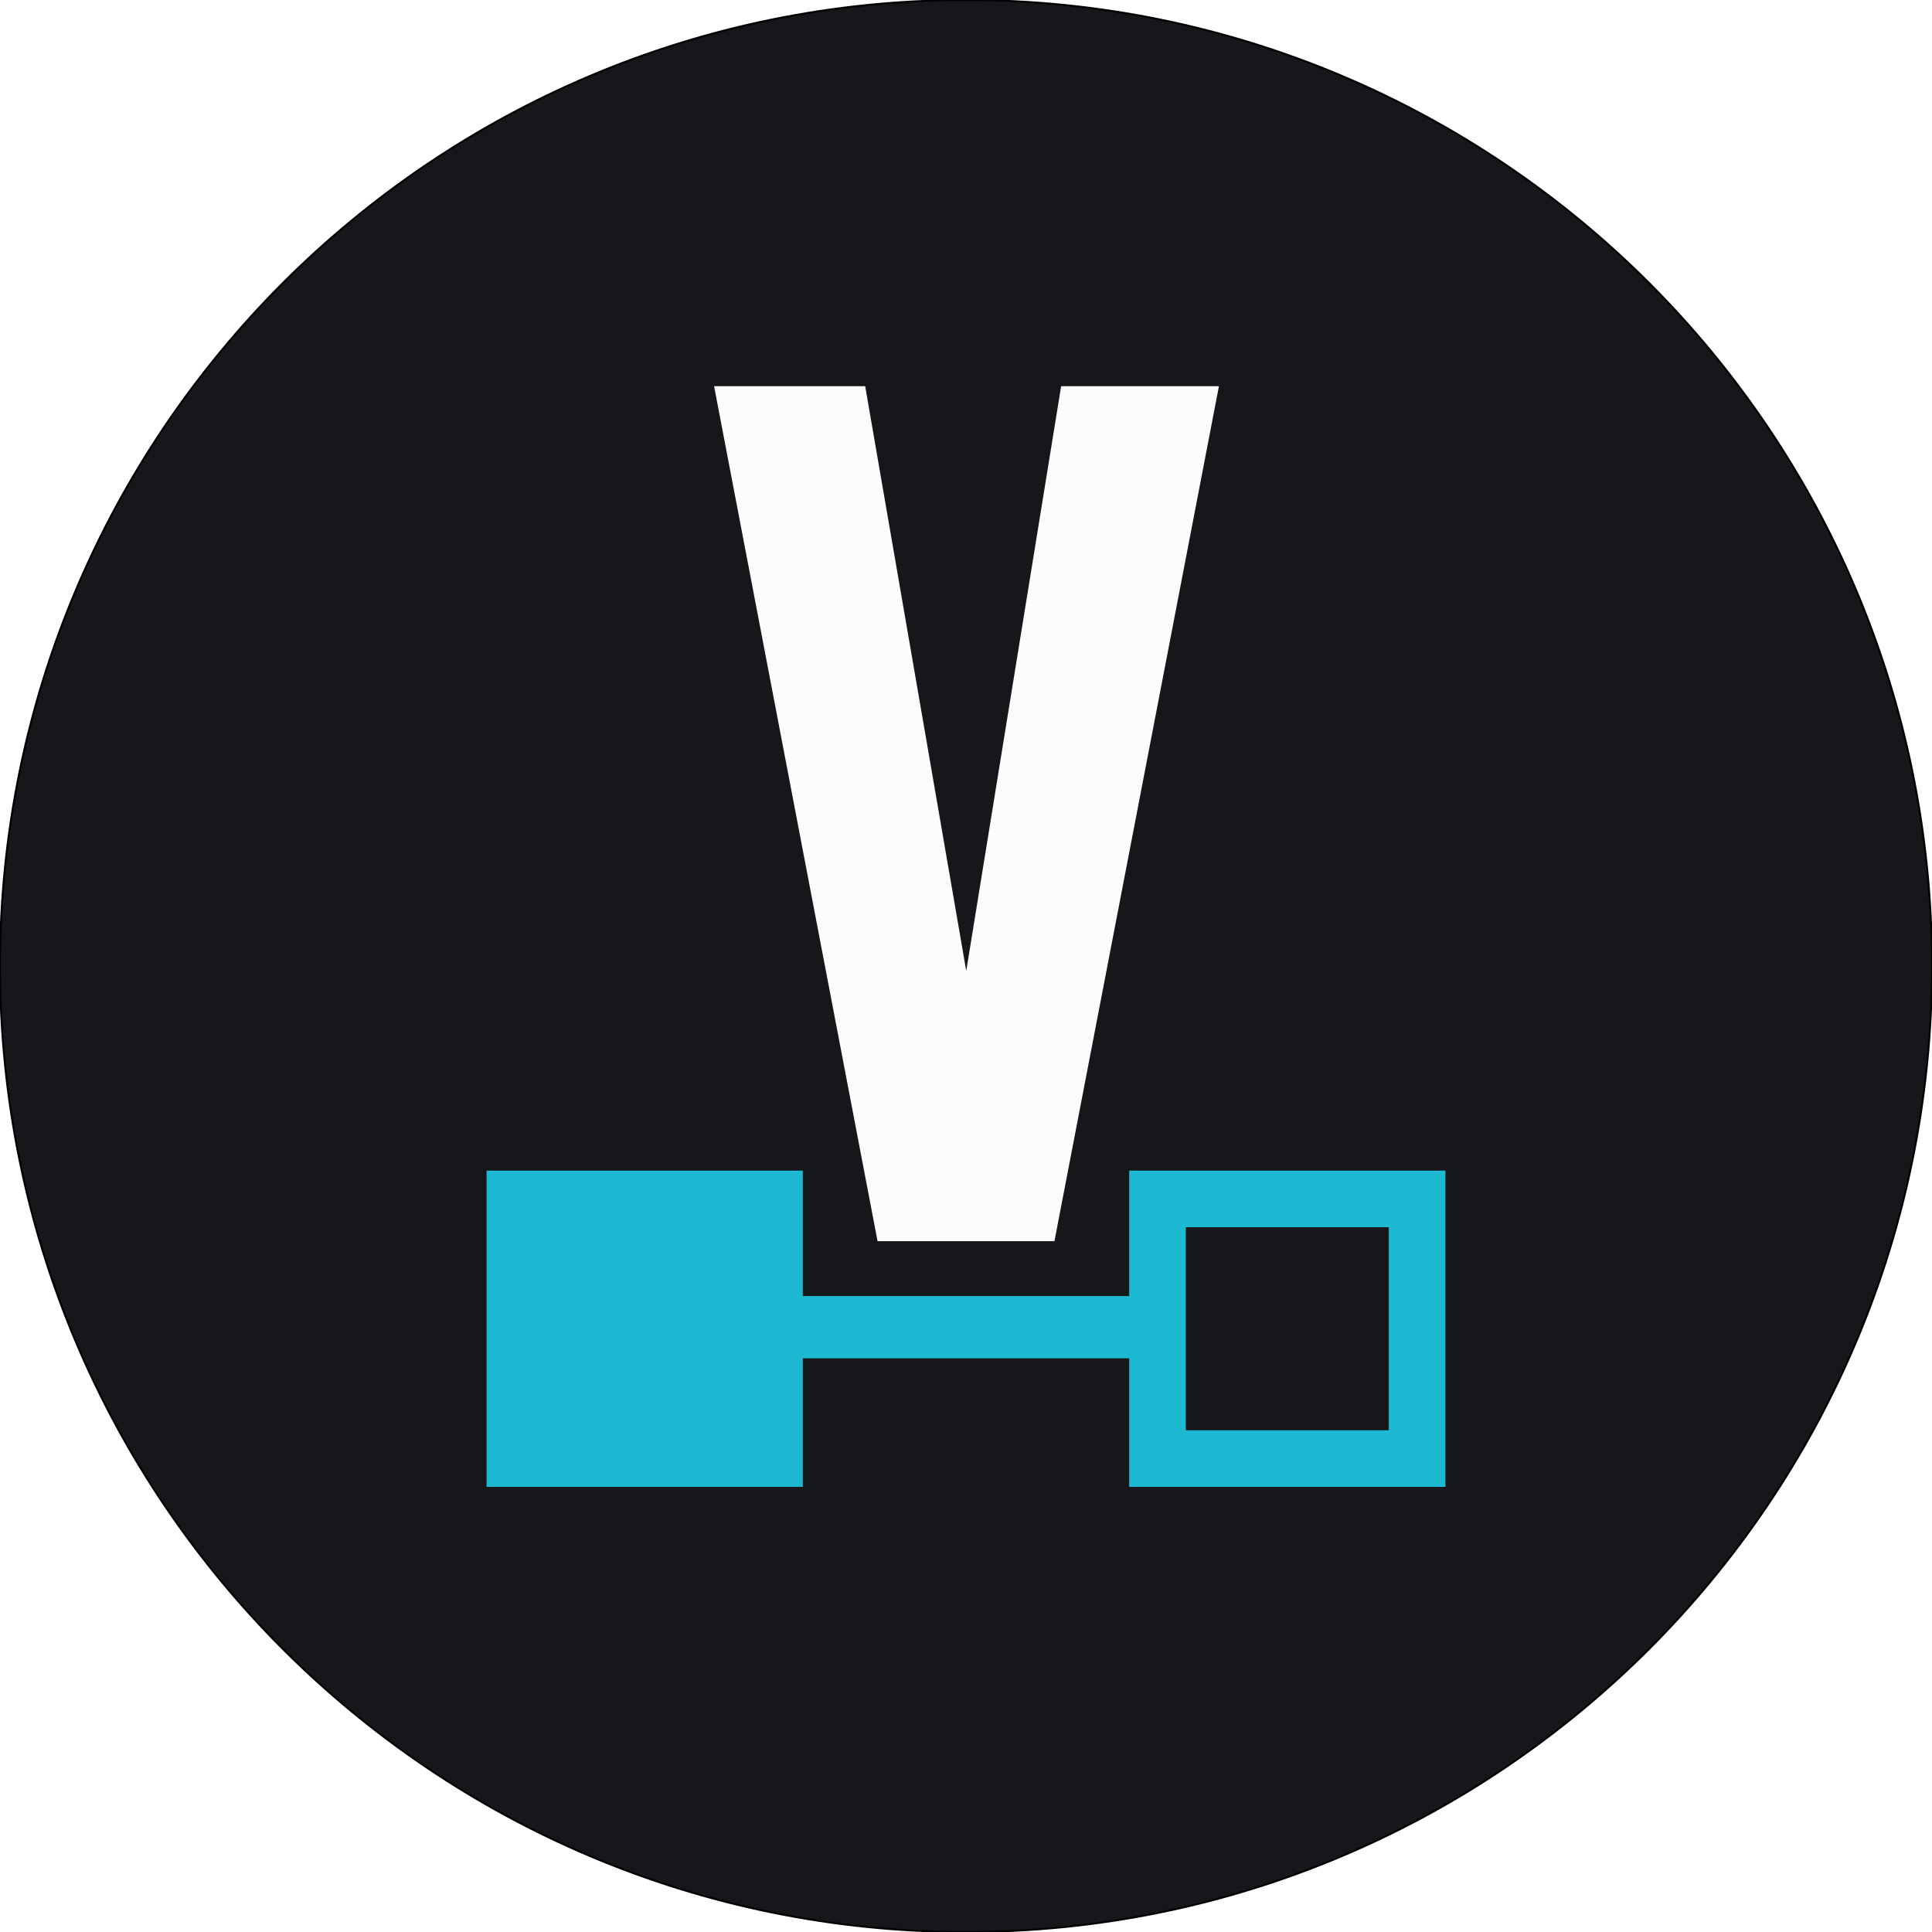
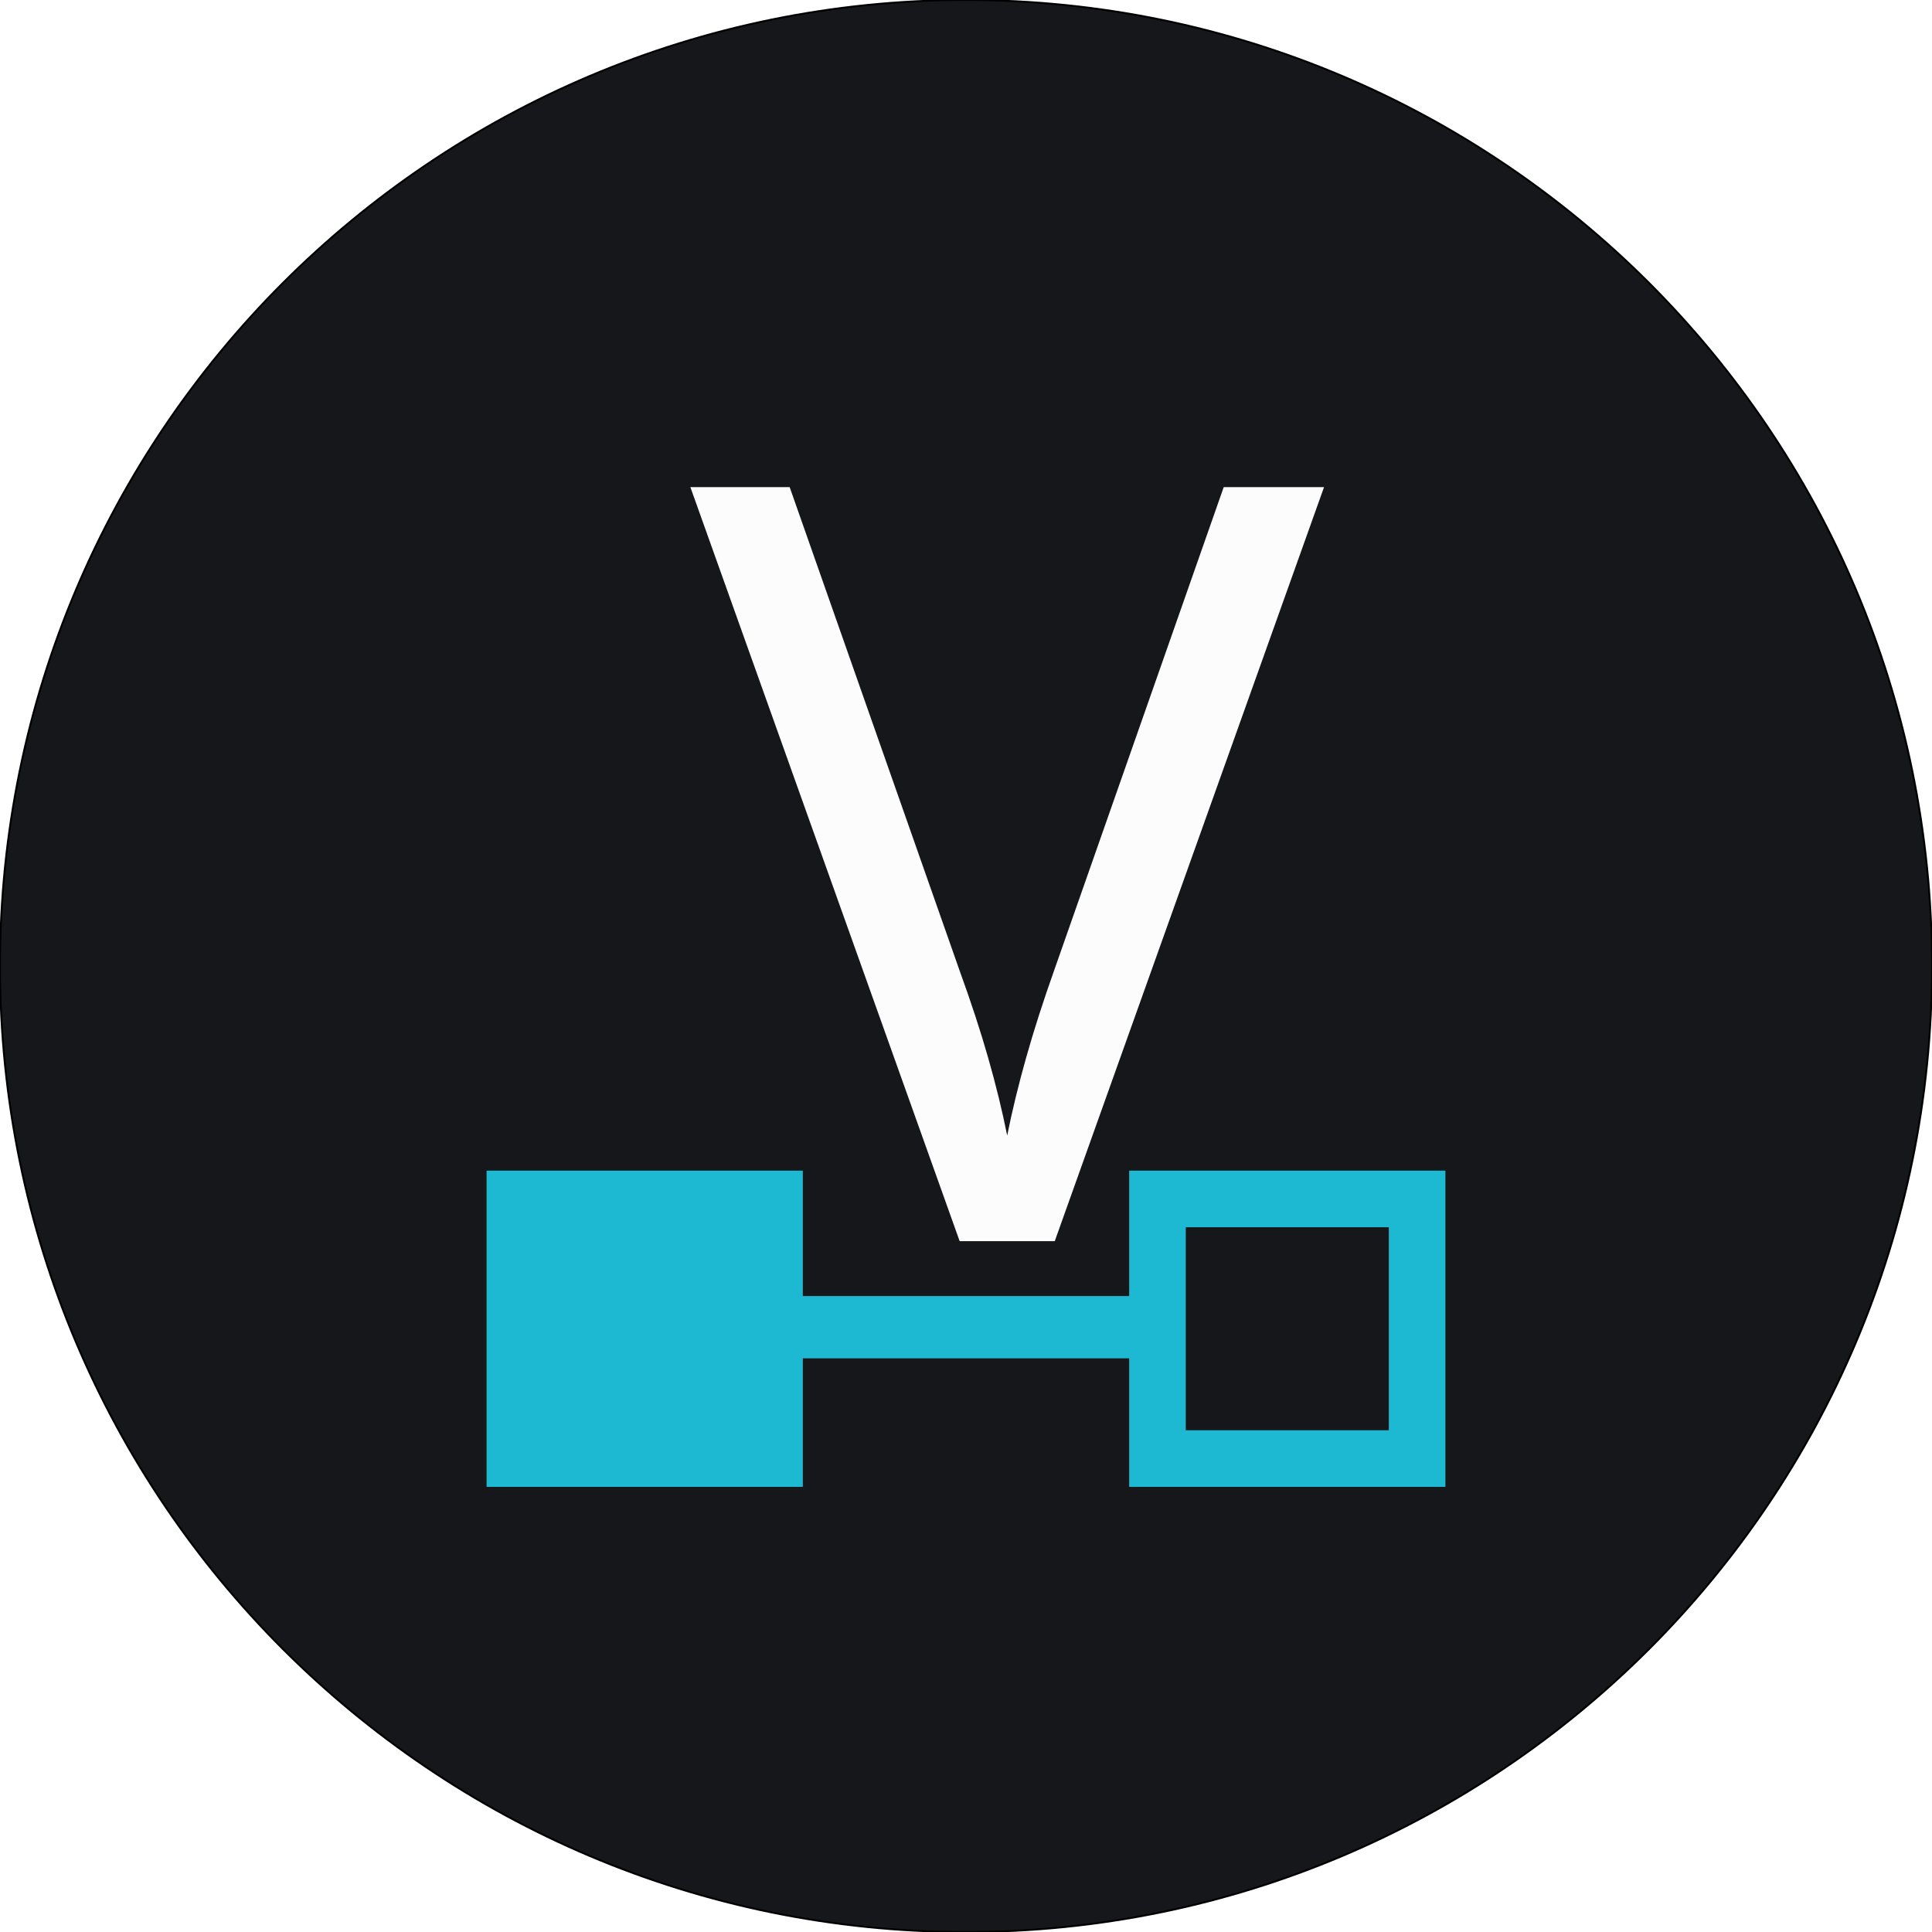
<svg xmlns="http://www.w3.org/2000/svg" version="1.1" id="Layer_1" x="0px" y="0px" width="1024px" height="1024px" viewBox="0 0 1024 1024" enable-background="new 0 0 1024 1024" xml:space="preserve">
  <circle fill="#16171A" stroke="#000000" stroke-miterlimit="10" cx="512" cy="512.001" r="512" />
-   <path fill="#1DB8D1" d="M598.489,620.46v66.479H425.511V620.46H257.896v167.614h167.615v-68.135h172.978v68.135h167.614V620.46  H598.489z M736.104,758.074H628.489V650.46h107.614V758.074z" />
  <g>
-     <path fill="#FCFCFC" d="M465.125,657.852l-86.644-453.169h80.083l53.571,309.948l50.291-309.948h83.637l-87.189,453.169H465.125z" />
+     <g>
+       <path fill="#1DB8D1" d="M736.104,650.46v107.614H628.489V650.46H736.104 M766.104,620.46H598.489v167.614h167.614V620.46    L766.104,620.46z" />
+     </g>
+     <rect x="257.896" y="620.46" fill="#1DB8D1" width="167.615" height="167.614" />
+     <line fill="none" stroke="#1DB8D1" stroke-width="33" stroke-miterlimit="10" x1="401.872" y1="703.439" x2="616.459" y2="703.439" />
  </g>
+   <text transform="matrix(1 0 0 1 365.9092 657.8516)" fill="#FCFCFC" font-family="'Oswald-DemiBold'" font-size="559.765">V</text>
</svg>
